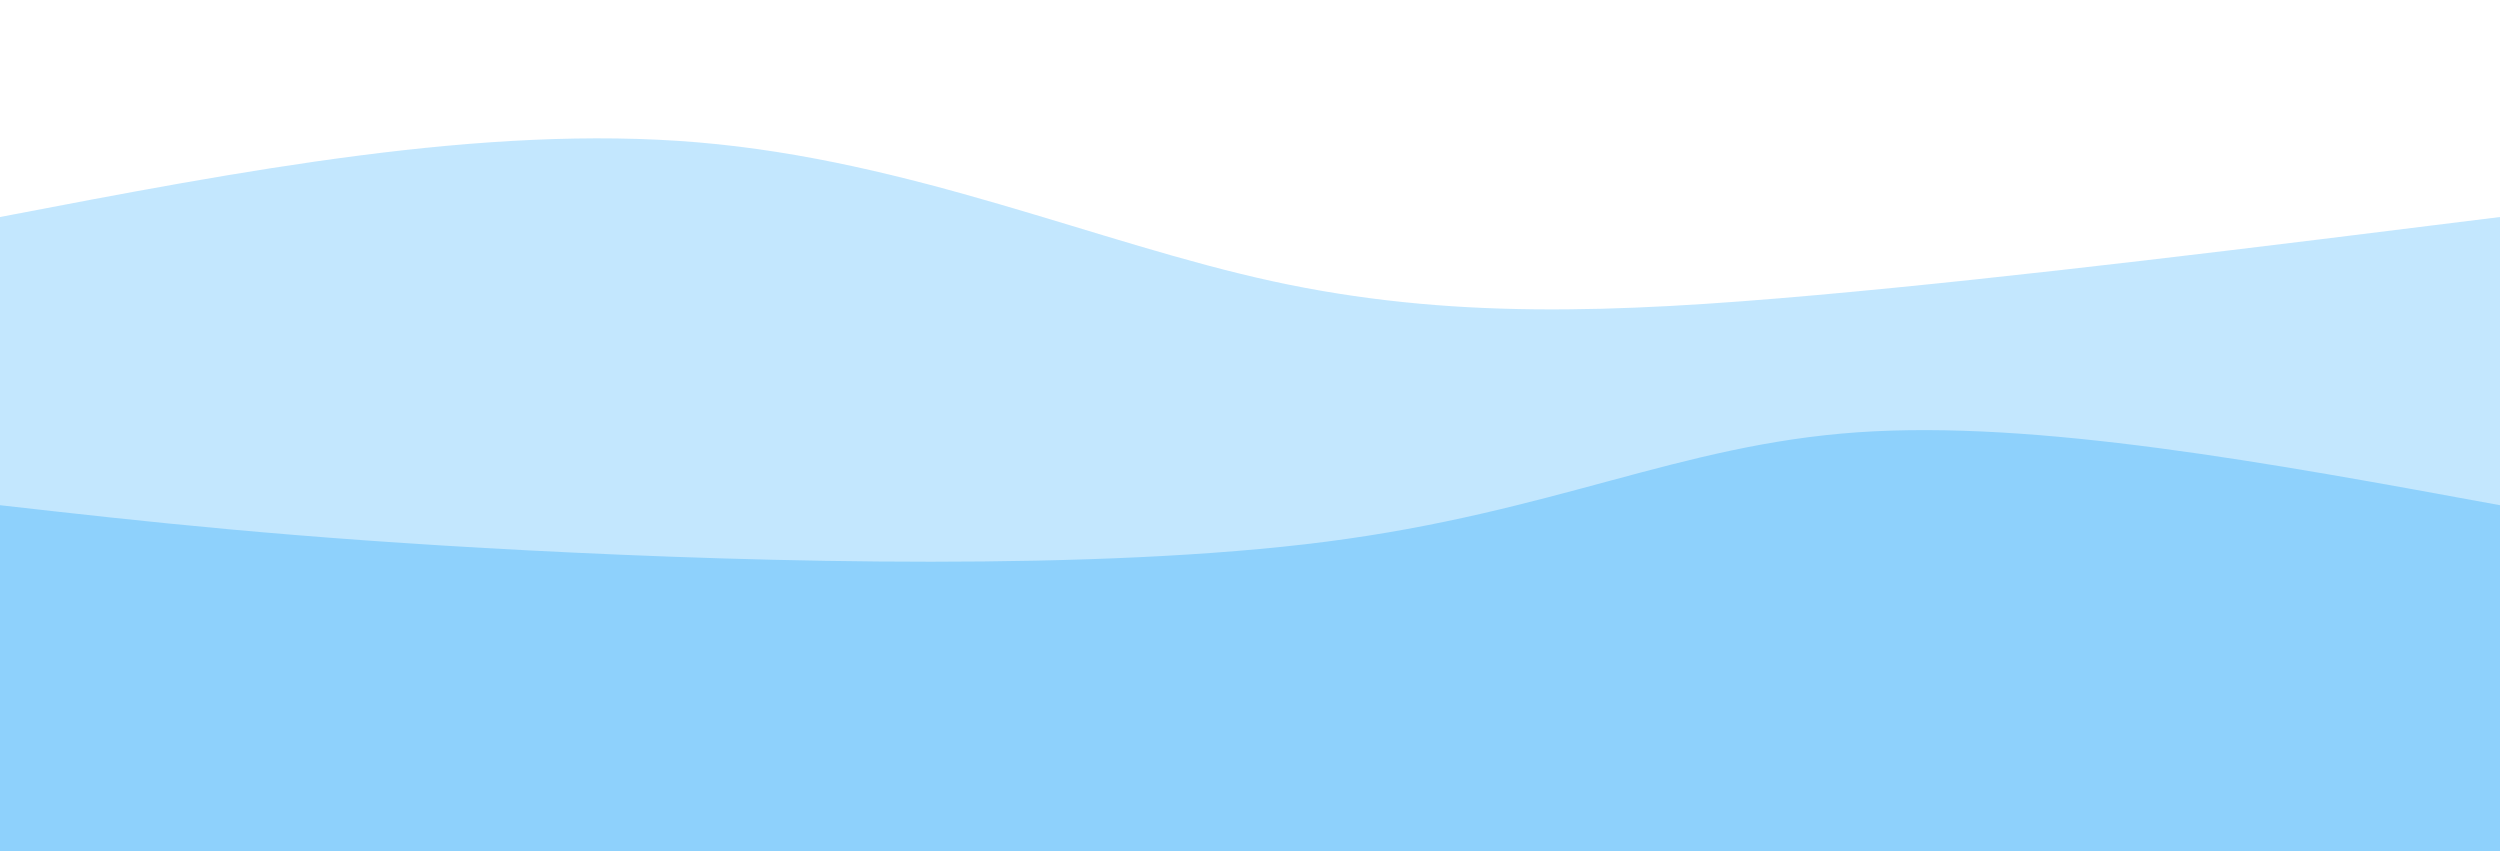
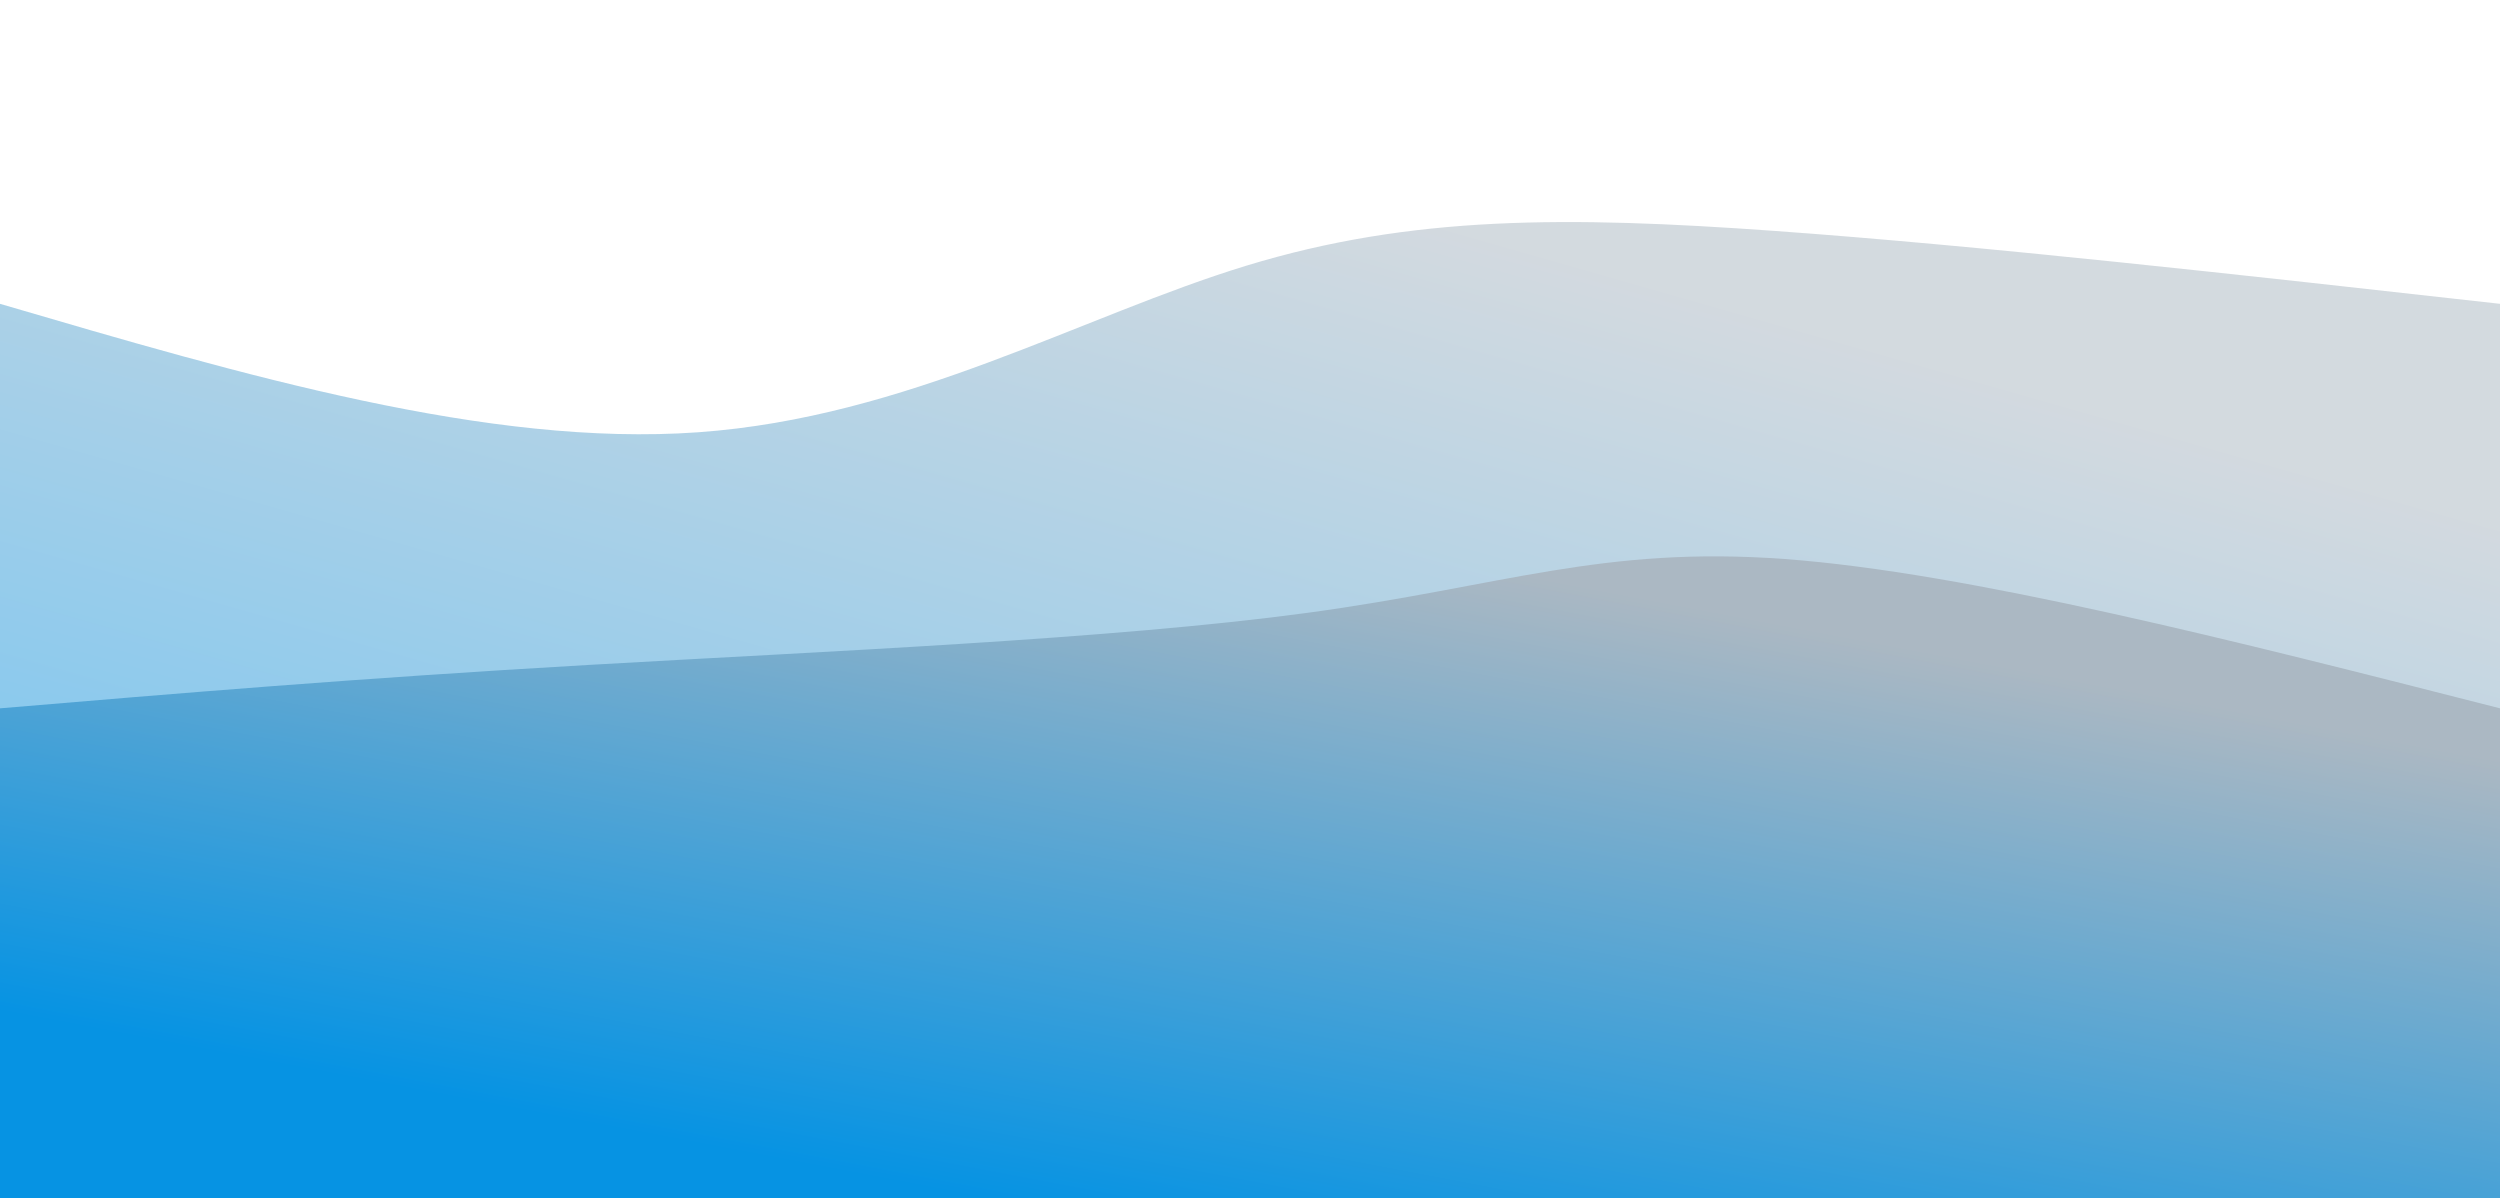
- <svg xmlns="http://www.w3.org/2000/svg" width="100%" height="100%" id="svg" viewBox="0 0 1440 490" class="transition duration-300 ease-in-out delay-150">
-   <style>
-           .path-0{
-             animation:pathAnim-0 4s;
-             animation-timing-function: linear;
-             animation-iteration-count: infinite;
-           }
-           @keyframes pathAnim-0{
-             0%{
-               d: path("M 0,500 L 0,125 C 139.429,98.286 278.857,71.571 402,82 C 525.143,92.429 632,140 733,162 C 834,184 929.143,180.429 1046,170 C 1162.857,159.571 1301.429,142.286 1440,125 L 1440,500 L 0,500 Z");
-             }
-             25%{
-               d: path("M 0,500 L 0,125 C 146.893,117.714 293.786,110.429 412,111 C 530.214,111.571 619.75,120 717,108 C 814.25,96 919.214,63.571 1041,63 C 1162.786,62.429 1301.393,93.714 1440,125 L 1440,500 L 0,500 Z");
-             }
-             50%{
-               d: path("M 0,500 L 0,125 C 123.464,159.5 246.929,194 382,172 C 517.071,150 663.75,71.5 765,72 C 866.25,72.5 922.071,152 1027,174 C 1131.929,196 1285.964,160.5 1440,125 L 1440,500 L 0,500 Z");
-             }
-             75%{
-               d: path("M 0,500 L 0,125 C 87.107,99.679 174.214,74.357 305,66 C 435.786,57.643 610.25,66.25 757,94 C 903.75,121.75 1022.786,168.643 1132,177 C 1241.214,185.357 1340.607,155.179 1440,125 L 1440,500 L 0,500 Z");
-             }
-             100%{
-               d: path("M 0,500 L 0,125 C 139.429,98.286 278.857,71.571 402,82 C 525.143,92.429 632,140 733,162 C 834,184 929.143,180.429 1046,170 C 1162.857,159.571 1301.429,142.286 1440,125 L 1440,500 L 0,500 Z");
-             }
-           }</style>
+ <svg xmlns="http://www.w3.org/2000/svg" width="100%" height="100%" id="svg" viewBox="0 0 1440 690" class="transition duration-300 ease-in-out delay-150">
  <defs>
-     <linearGradient id="gradient" x1="46%" y1="0%" x2="54%" y2="100%">
-       <stop offset="5%" stop-color="#8ed1fc" />
-       <stop offset="95%" stop-color="#8ED1FC" />
+     <linearGradient id="gradient" x1="79%" y1="10%" x2="21%" y2="90%">
+       <stop offset="5%" stop-color="#abb8c3" />
+       <stop offset="95%" stop-color="#0693e3" />
    </linearGradient>
  </defs>
-   <path d="M 0,500 L 0,125 C 139.429,98.286 278.857,71.571 402,82 C 525.143,92.429 632,140 733,162 C 834,184 929.143,180.429 1046,170 C 1162.857,159.571 1301.429,142.286 1440,125 L 1440,500 L 0,500 Z" stroke="none" stroke-width="0" fill="url(#gradient)" fill-opacity="0.53" class="transition-all duration-300 ease-in-out delay-150 path-0" />
-   <style>
-           .path-1{
-             animation:pathAnim-1 4s;
-             animation-timing-function: linear;
-             animation-iteration-count: infinite;
-           }
-           @keyframes pathAnim-1{
-             0%{
-               d: path("M 0,500 L 0,291 C 83.357,300.429 166.714,309.857 304,317 C 441.286,324.143 632.5,329 764,312 C 895.5,295 967.286,256.143 1070,249 C 1172.714,241.857 1306.357,266.429 1440,291 L 1440,500 L 0,500 Z");
-             }
-             25%{
-               d: path("M 0,500 L 0,291 C 114.893,290.143 229.786,289.286 340,291 C 450.214,292.714 555.75,297 694,312 C 832.25,327 1003.214,352.714 1133,351 C 1262.786,349.286 1351.393,320.143 1440,291 L 1440,500 L 0,500 Z");
-             }
-             50%{
-               d: path("M 0,500 L 0,291 C 98.536,260.607 197.071,230.214 315,233 C 432.929,235.786 570.25,271.75 700,299 C 829.75,326.25 951.929,344.786 1074,342 C 1196.071,339.214 1318.036,315.107 1440,291 L 1440,500 L 0,500 Z");
-             }
-             75%{
-               d: path("M 0,500 L 0,291 C 128.964,271.321 257.929,251.643 385,258 C 512.071,264.357 637.25,296.75 746,305 C 854.75,313.25 947.071,297.357 1060,291 C 1172.929,284.643 1306.464,287.821 1440,291 L 1440,500 L 0,500 Z");
-             }
-             100%{
-               d: path("M 0,500 L 0,291 C 83.357,300.429 166.714,309.857 304,317 C 441.286,324.143 632.5,329 764,312 C 895.5,295 967.286,256.143 1070,249 C 1172.714,241.857 1306.357,266.429 1440,291 L 1440,500 L 0,500 Z");
-             }
-           }</style>
+   <path d="M 0,700 L 0,175 C 140.714,216.286 281.429,257.571 402,249 C 522.571,240.429 623,182 718,153 C 813,124 902.571,124.429 1022,133 C 1141.429,141.571 1290.714,158.286 1440,175 L 1440,700 L 0,700 Z" stroke="none" stroke-width="0" fill="url(#gradient)" fill-opacity="0.53" class="transition-all duration-300 ease-in-out delay-150 path-0" />
  <defs>
-     <linearGradient id="gradient" x1="46%" y1="0%" x2="54%" y2="100%">
-       <stop offset="5%" stop-color="#8ed1fc" />
-       <stop offset="95%" stop-color="#8ED1FC" />
+     <linearGradient id="gradient" x1="79%" y1="10%" x2="21%" y2="90%">
+       <stop offset="5%" stop-color="#abb8c3" />
+       <stop offset="95%" stop-color="#0693e3" />
    </linearGradient>
  </defs>
-   <path d="M 0,500 L 0,291 C 83.357,300.429 166.714,309.857 304,317 C 441.286,324.143 632.5,329 764,312 C 895.5,295 967.286,256.143 1070,249 C 1172.714,241.857 1306.357,266.429 1440,291 L 1440,500 L 0,500 Z" stroke="none" stroke-width="0" fill="url(#gradient)" fill-opacity="1" class="transition-all duration-300 ease-in-out delay-150 path-1" />
+   <path d="M 0,700 L 0,408 C 102.179,399.393 204.357,390.786 339,383 C 473.643,375.214 640.75,368.25 753,353 C 865.25,337.75 922.643,314.214 1028,322 C 1133.357,329.786 1286.679,368.893 1440,408 L 1440,700 L 0,700 Z" stroke="none" stroke-width="0" fill="url(#gradient)" fill-opacity="1" class="transition-all duration-300 ease-in-out delay-150 path-1" />
</svg>
